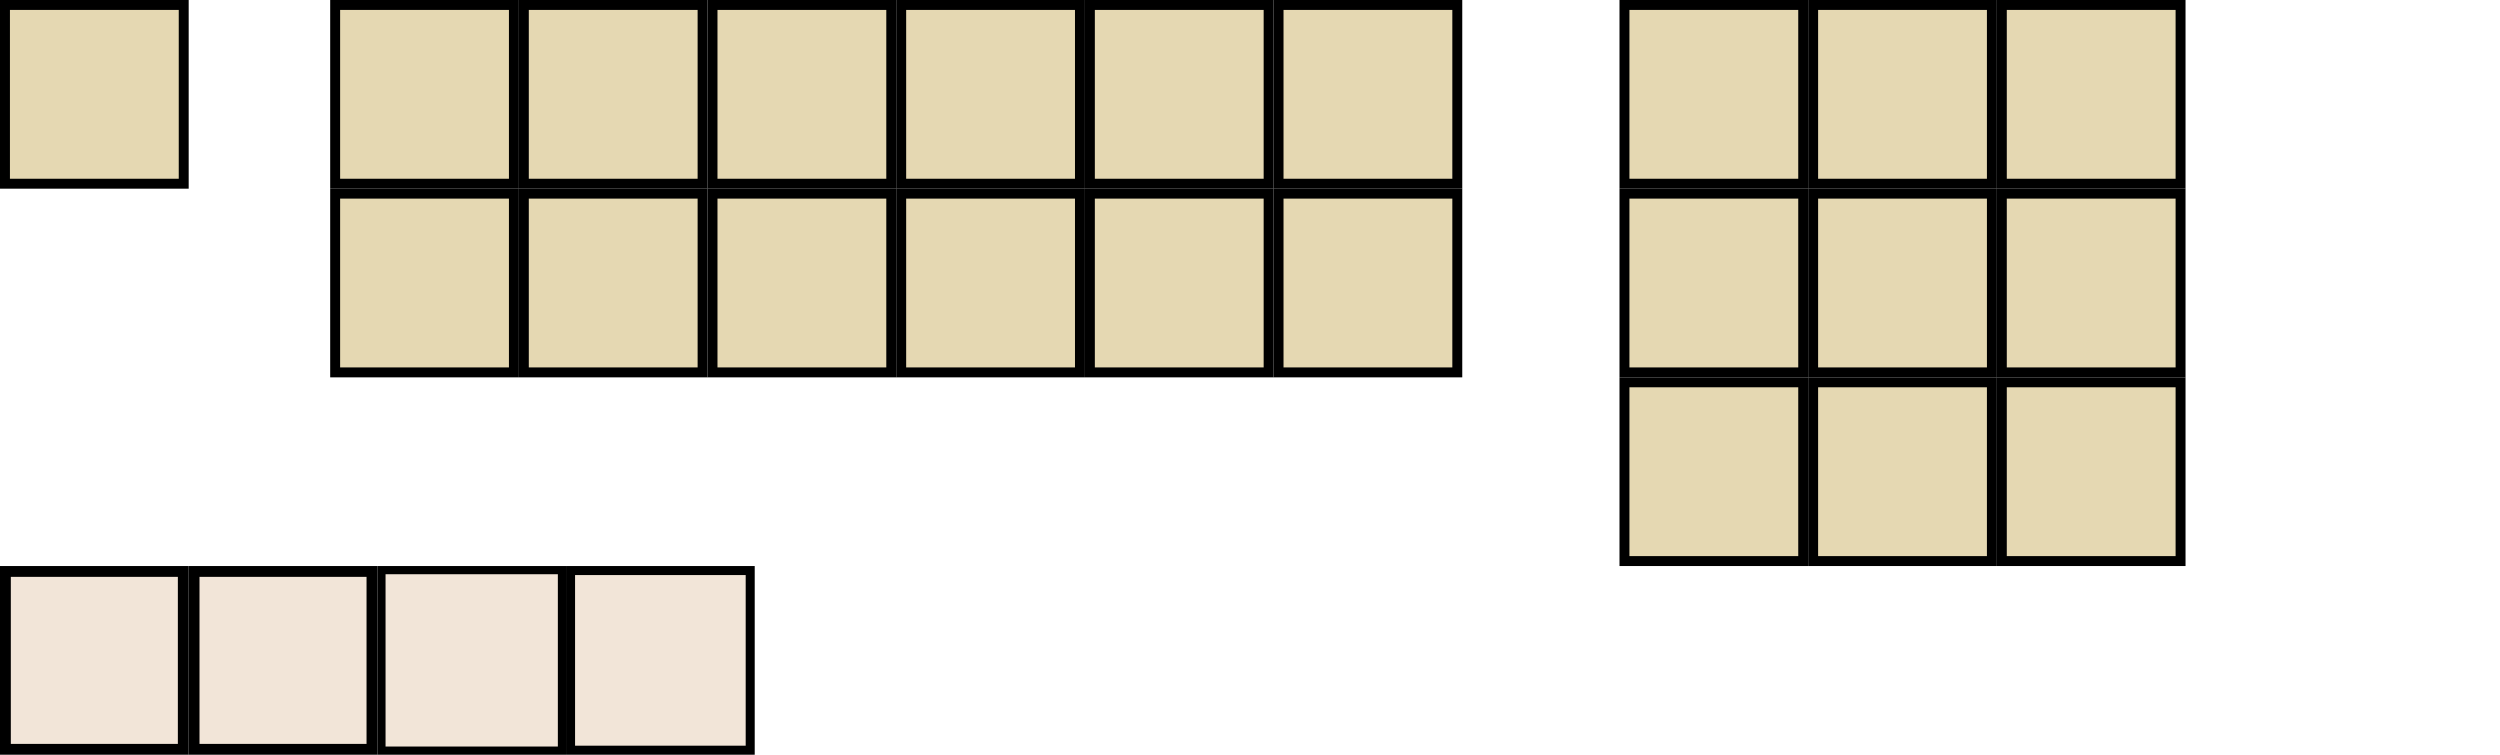
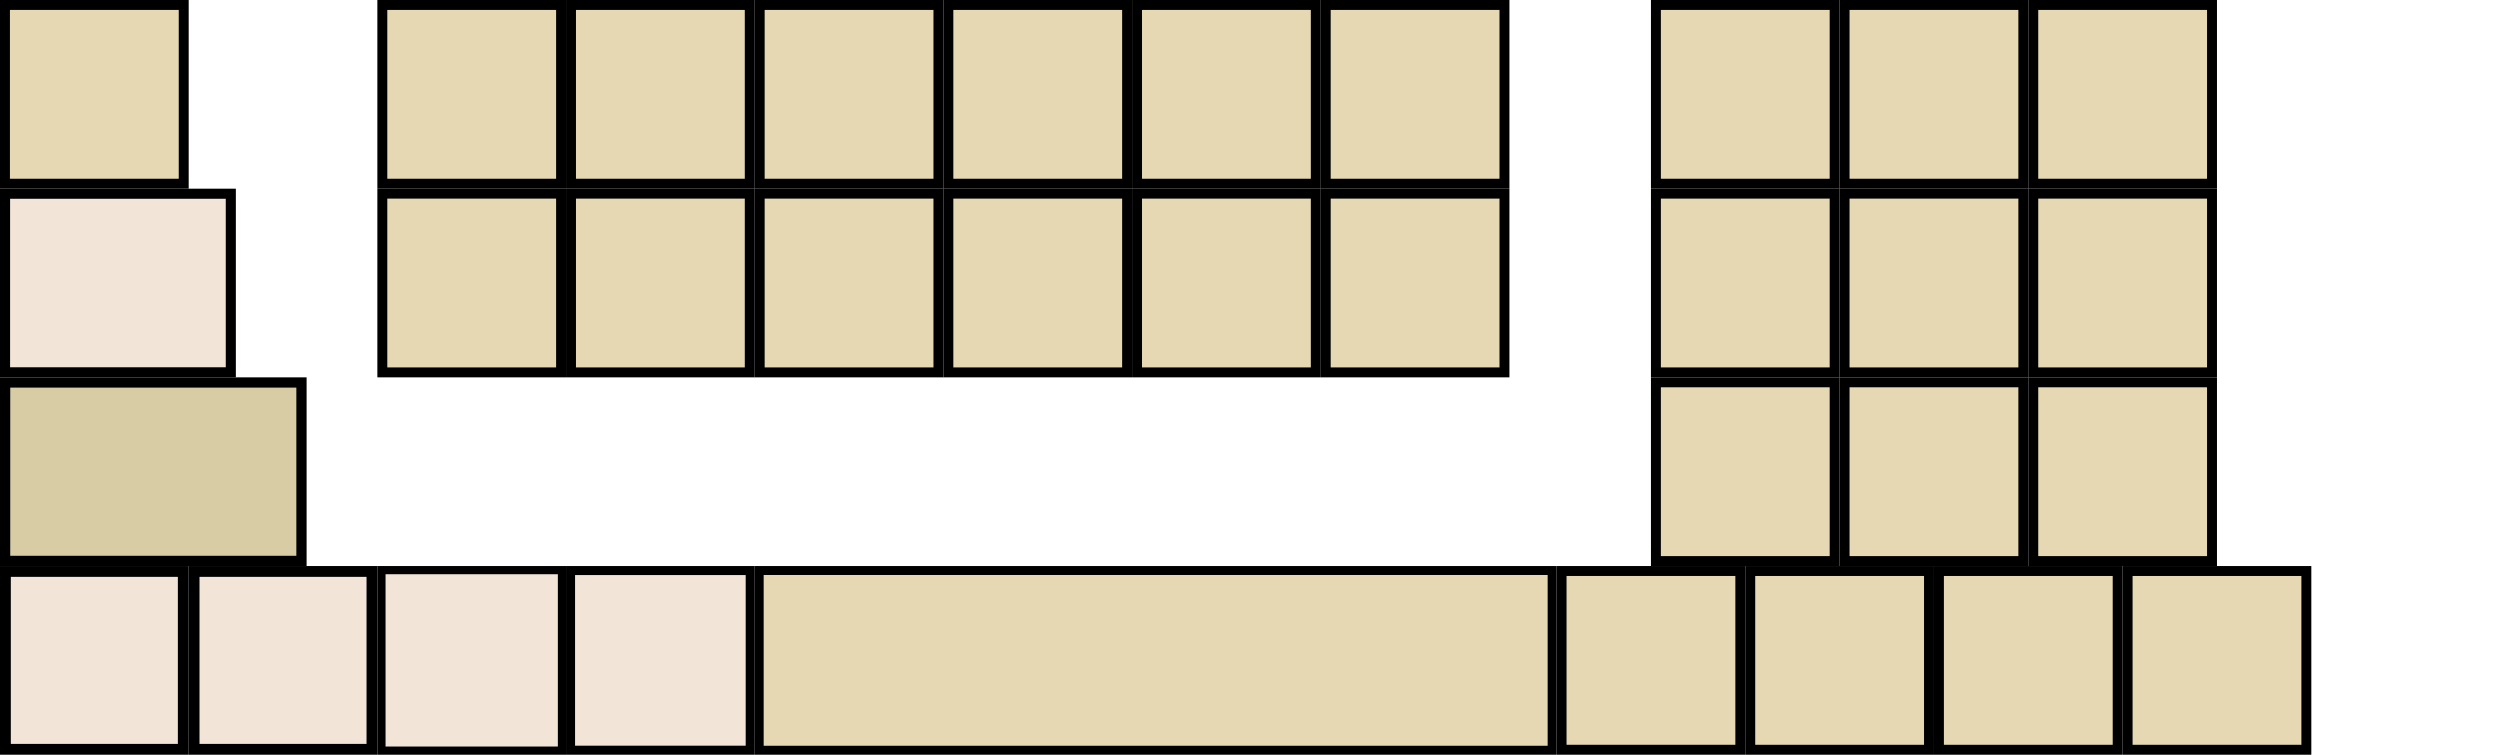
<svg xmlns="http://www.w3.org/2000/svg" id="svg2" height="96" width="318" version="1">
  <defs id="defs24" />
-   <rect id="F3" style="fill:#e5d8b2;stroke:#000000;stroke-width:1.263" height="22.737" width="22.737" y="0.631" x="90.632" />
-   <rect id="F2" style="fill:#e5d8b2;stroke:#000000;stroke-width:1.263" height="22.737" width="22.737" y="0.631" x="66.632" />
-   <rect id="F1" style="fill:#e5d8b2;stroke:#000000;stroke-width:1.263" height="22.737" width="22.737" y="0.631" x="42.632" />
-   <rect id="F5" style="fill:#e5d8b2;stroke:#000000;stroke-width:1.263" height="22.737" width="22.737" y="0.631" x="138.632" />
-   <rect id="F4" style="fill:#e5d8b2;stroke:#000000;stroke-width:1.263" height="22.737" width="22.737" y="0.631" x="114.632" />
-   <rect id="F10" style="fill:#e5d8b2;stroke:#000000;stroke-width:1.263" height="22.737" width="22.737" y="24.631" x="114.632" />
-   <rect id="F11" style="fill:#e5d8b2;stroke:#000000;stroke-width:1.263" height="22.737" width="22.737" y="24.631" x="138.632" />
-   <rect id="F7" style="fill:#e5d8b2;stroke:#000000;stroke-width:1.263" height="22.737" width="22.737" y="24.631" x="42.632" />
-   <rect id="F8" style="fill:#e5d8b2;stroke:#000000;stroke-width:1.263" height="22.737" width="22.737" y="24.631" x="66.632" />
-   <rect id="F9" style="fill:#e5d8b2;stroke:#000000;stroke-width:1.263" height="22.737" width="22.737" y="24.631" x="90.632" />
-   <rect id="F6" style="fill:#e5d8b2;stroke:#000000;stroke-width:1.263" height="22.737" width="22.736" y="0.631" x="162.632" />
-   <rect id="F12" style="fill:#e5d8b2;stroke:#000000;stroke-width:1.263" height="22.737" width="22.736" y="24.631" x="162.632" />
+   <rect id="F3" style="fill:#e5d8b2;stroke:#000000;stroke-width:1.263" height="22.737" width="22.737" y="0.631" x="96.632" />
+   <rect id="F2" style="fill:#e5d8b2;stroke:#000000;stroke-width:1.263" height="22.737" width="22.737" y="0.631" x="72.632" />
+   <rect id="F1" style="fill:#e5d8b2;stroke:#000000;stroke-width:1.263" height="22.737" width="22.737" y="0.631" x="48.632" />
+   <rect id="F5" style="fill:#e5d8b2;stroke:#000000;stroke-width:1.263" height="22.737" width="22.737" y="0.631" x="144.632" />
+   <rect id="F4" style="fill:#e5d8b2;stroke:#000000;stroke-width:1.263" height="22.737" width="22.737" y="0.631" x="120.632" />
+   <rect id="F10" style="fill:#e5d8b2;stroke:#000000;stroke-width:1.263" height="22.737" width="22.737" y="24.631" x="120.632" />
+   <rect id="F11" style="fill:#e5d8b2;stroke:#000000;stroke-width:1.263" height="22.737" width="22.737" y="24.631" x="144.632" />
+   <rect id="F7" style="fill:#e5d8b2;stroke:#000000;stroke-width:1.263" height="22.737" width="22.737" y="24.631" x="48.632" />
+   <rect id="F8" style="fill:#e5d8b2;stroke:#000000;stroke-width:1.263" height="22.737" width="22.737" y="24.631" x="72.632" />
+   <rect id="F9" style="fill:#e5d8b2;stroke:#000000;stroke-width:1.263" height="22.737" width="22.737" y="24.631" x="96.632" />
+   <rect id="F6" style="fill:#e5d8b2;stroke:#000000;stroke-width:1.263" height="22.737" width="22.736" y="0.631" x="168.632" />
+   <rect id="F12" style="fill:#e5d8b2;stroke:#000000;stroke-width:1.263" height="22.737" width="22.736" y="24.631" x="168.632" />
  <rect id="ESC" style="fill:#e5d8b2;stroke:#000000;stroke-width:1.263" height="22.737" width="22.737" y="0.631" x="0.632" />
-   <rect id="Pause" style="fill:#e5d8b2;stroke:#000000;stroke-width:1.263" height="22.737" width="22.736" y="0.631" x="254.632" />
-   <rect id="Scroll" style="fill:#e5d8b2;stroke:#000000;stroke-width:1.263" height="22.737" width="22.736" y="0.631" x="230.632" />
-   <rect id="Prnt" style="fill:#e5d8b2;stroke:#000000;stroke-width:1.263" height="22.737" width="22.736" y="0.631" x="206.632" />
-   <rect id="PGUP" style="fill:#e5d8b2;stroke:#000000;stroke-width:1.263" height="22.737" width="22.736" y="24.631" x="254.632" />
-   <rect id="INS" style="fill:#e5d8b2;stroke:#000000;stroke-width:1.263" height="22.737" width="22.736" y="24.631" x="206.632" />
-   <rect id="DELE" style="fill:#e5d8b2;stroke:#000000;stroke-width:1.263" height="22.737" width="22.736" y="48.631" x="206.632" />
-   <rect id="END" style="fill:#e5d8b2;stroke:#000000;stroke-width:1.263" height="22.737" width="22.736" y="48.631" x="230.632" />
-   <rect id="PGDN" style="fill:#e5d8b2;stroke:#000000;stroke-width:1.263" height="22.737" width="22.736" y="48.631" x="254.632" />
-   <rect id="HOME" style="fill:#e5d8b2;stroke:#000000;stroke-width:1.263" height="22.737" width="22.737" y="24.631" x="230.632" />
-   <rect id="layer3" style="fill:#f2e5d8;stroke:#000000;stroke-width:1.041" height="22.959" width="22.959" y="72.521" x="48.521" />
-   <rect height="22.624" id="layer2" style="fill:#f2e5d8;stroke:#000000;stroke-width:1.376" width="22.624" x="24.688" y="72.688" />
-   <rect y="72.688" x="0.688" width="22.624" style="fill:#f2e5d8;stroke:#000000;stroke-width:1.376" id="layer0" height="22.624" />
+   <rect id="Pause" style="fill:#e5d8b2;stroke:#000000;stroke-width:1.263" height="22.737" width="22.736" y="0.631" x="258.632" />
+   <rect id="Scroll" style="fill:#e5d8b2;stroke:#000000;stroke-width:1.263" height="22.737" width="22.736" y="0.631" x="234.632" />
+   <rect id="Prnt" style="fill:#e5d8b2;stroke:#000000;stroke-width:1.263" height="22.737" width="22.736" y="0.631" x="210.632" />
+   <rect id="PGUP" style="fill:#e5d8b2;stroke:#000000;stroke-width:1.263" height="22.737" width="22.736" y="24.631" x="258.632" />
+   <rect id="INS" style="fill:#e5d8b2;stroke:#000000;stroke-width:1.263" height="22.737" width="22.736" y="24.631" x="210.632" />
+   <rect id="DELE" style="fill:#e5d8b2;stroke:#000000;stroke-width:1.263" height="22.737" width="22.736" y="48.631" x="210.632" />
+   <rect id="END" style="fill:#e5d8b2;stroke:#000000;stroke-width:1.263" height="22.737" width="22.736" y="48.631" x="234.632" />
+   <rect id="PGDN" style="fill:#e5d8b2;stroke:#000000;stroke-width:1.263" height="22.737" width="22.736" y="48.631" x="258.632" />
+   <rect id="HOME" style="fill:#e5d8b2;stroke:#000000;stroke-width:1.263" height="22.737" width="22.737" y="24.631" x="234.632" />
+   <rect id="layer2" style="fill:#f2e5d8;stroke:#000000;stroke-width:1.041" height="22.959" width="22.959" y="72.521" x="48.521" />
+   <rect height="22.624" id="layer3" style="fill:#f2e5d8;stroke:#000000;stroke-width:1.376" width="22.624" x="24.688" y="72.688" />
+   <rect y="72.688" x="0.688" width="22.624" style="fill:#f2e5d8;stroke:#000000;stroke-width:1.376" id="layer4" height="22.624" />
  <rect id="layer1" style="fill:#f2e5d8;stroke:#000000;stroke-width:1.148" height="22.852" width="22.852" y="72.574" x="72.574" />
+   <rect id="layer5" style="fill:#d8cca5;stroke:#000000;stroke-width:1.303" height="22.697" width="37.697" y="48.651" x="0.651" />
+   <rect id="LEFT" style="fill:#e5d8b2;stroke:#000000;stroke-width:1.263" height="22.737" width="22.737" y="72.631" x="198.632" />
+   <rect id="UP" style="fill:#e5d8b2;stroke:#000000;stroke-width:1.263" height="22.737" width="22.737" y="72.632" x="246.632" />
+   <rect id="DOWN" style="fill:#e5d8b2;stroke:#000000;stroke-width:1.263" height="22.737" width="22.737" y="72.632" x="270.632" />
+   <rect id="RGHT" style="fill:#e5d8b2;stroke:#000000;stroke-width:1.263" height="22.737" width="22.737" y="72.632" x="222.632" />
+   <rect id="SPCE" style="fill:#e5d8b2;stroke:#000000;stroke-width:1.138" height="22.862" width="100.862" y="72.569" x="96.569" />
+   <rect id="TAB" style="fill:#f2e5d8;stroke:#000000;stroke-width:1.283" height="22.717" width="28.717" y="24.642" x="0.642" />
</svg>
